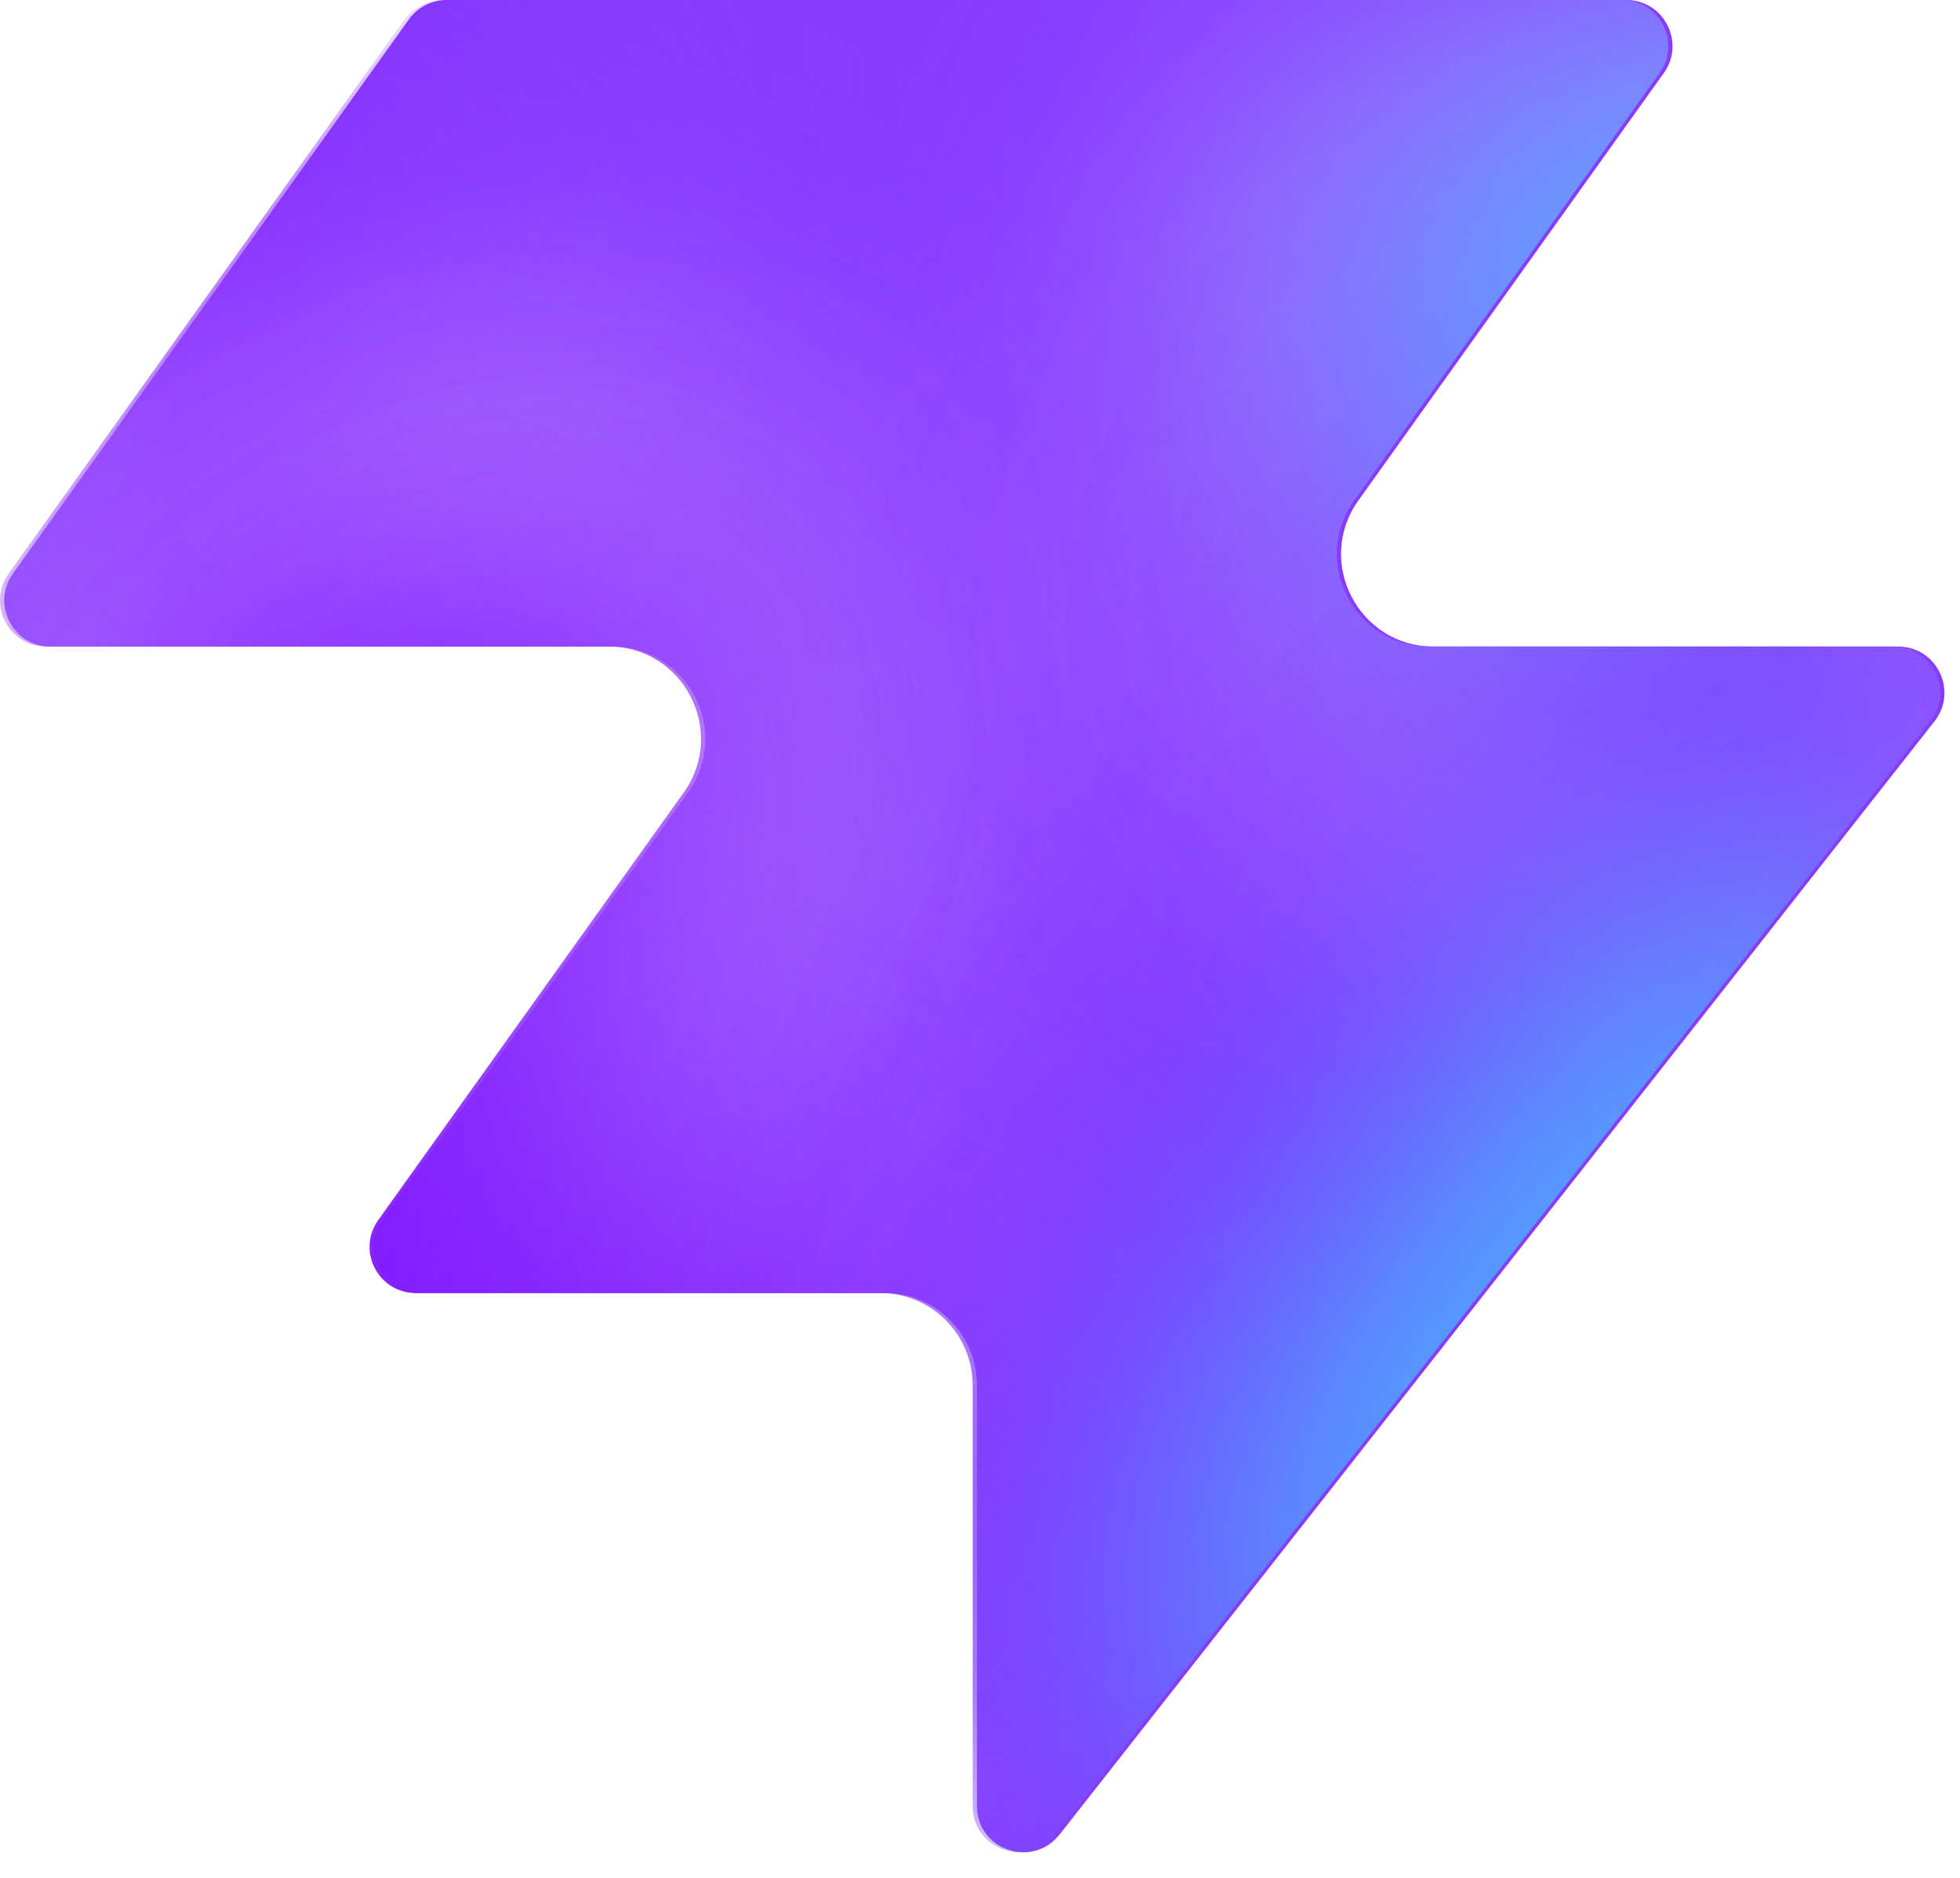
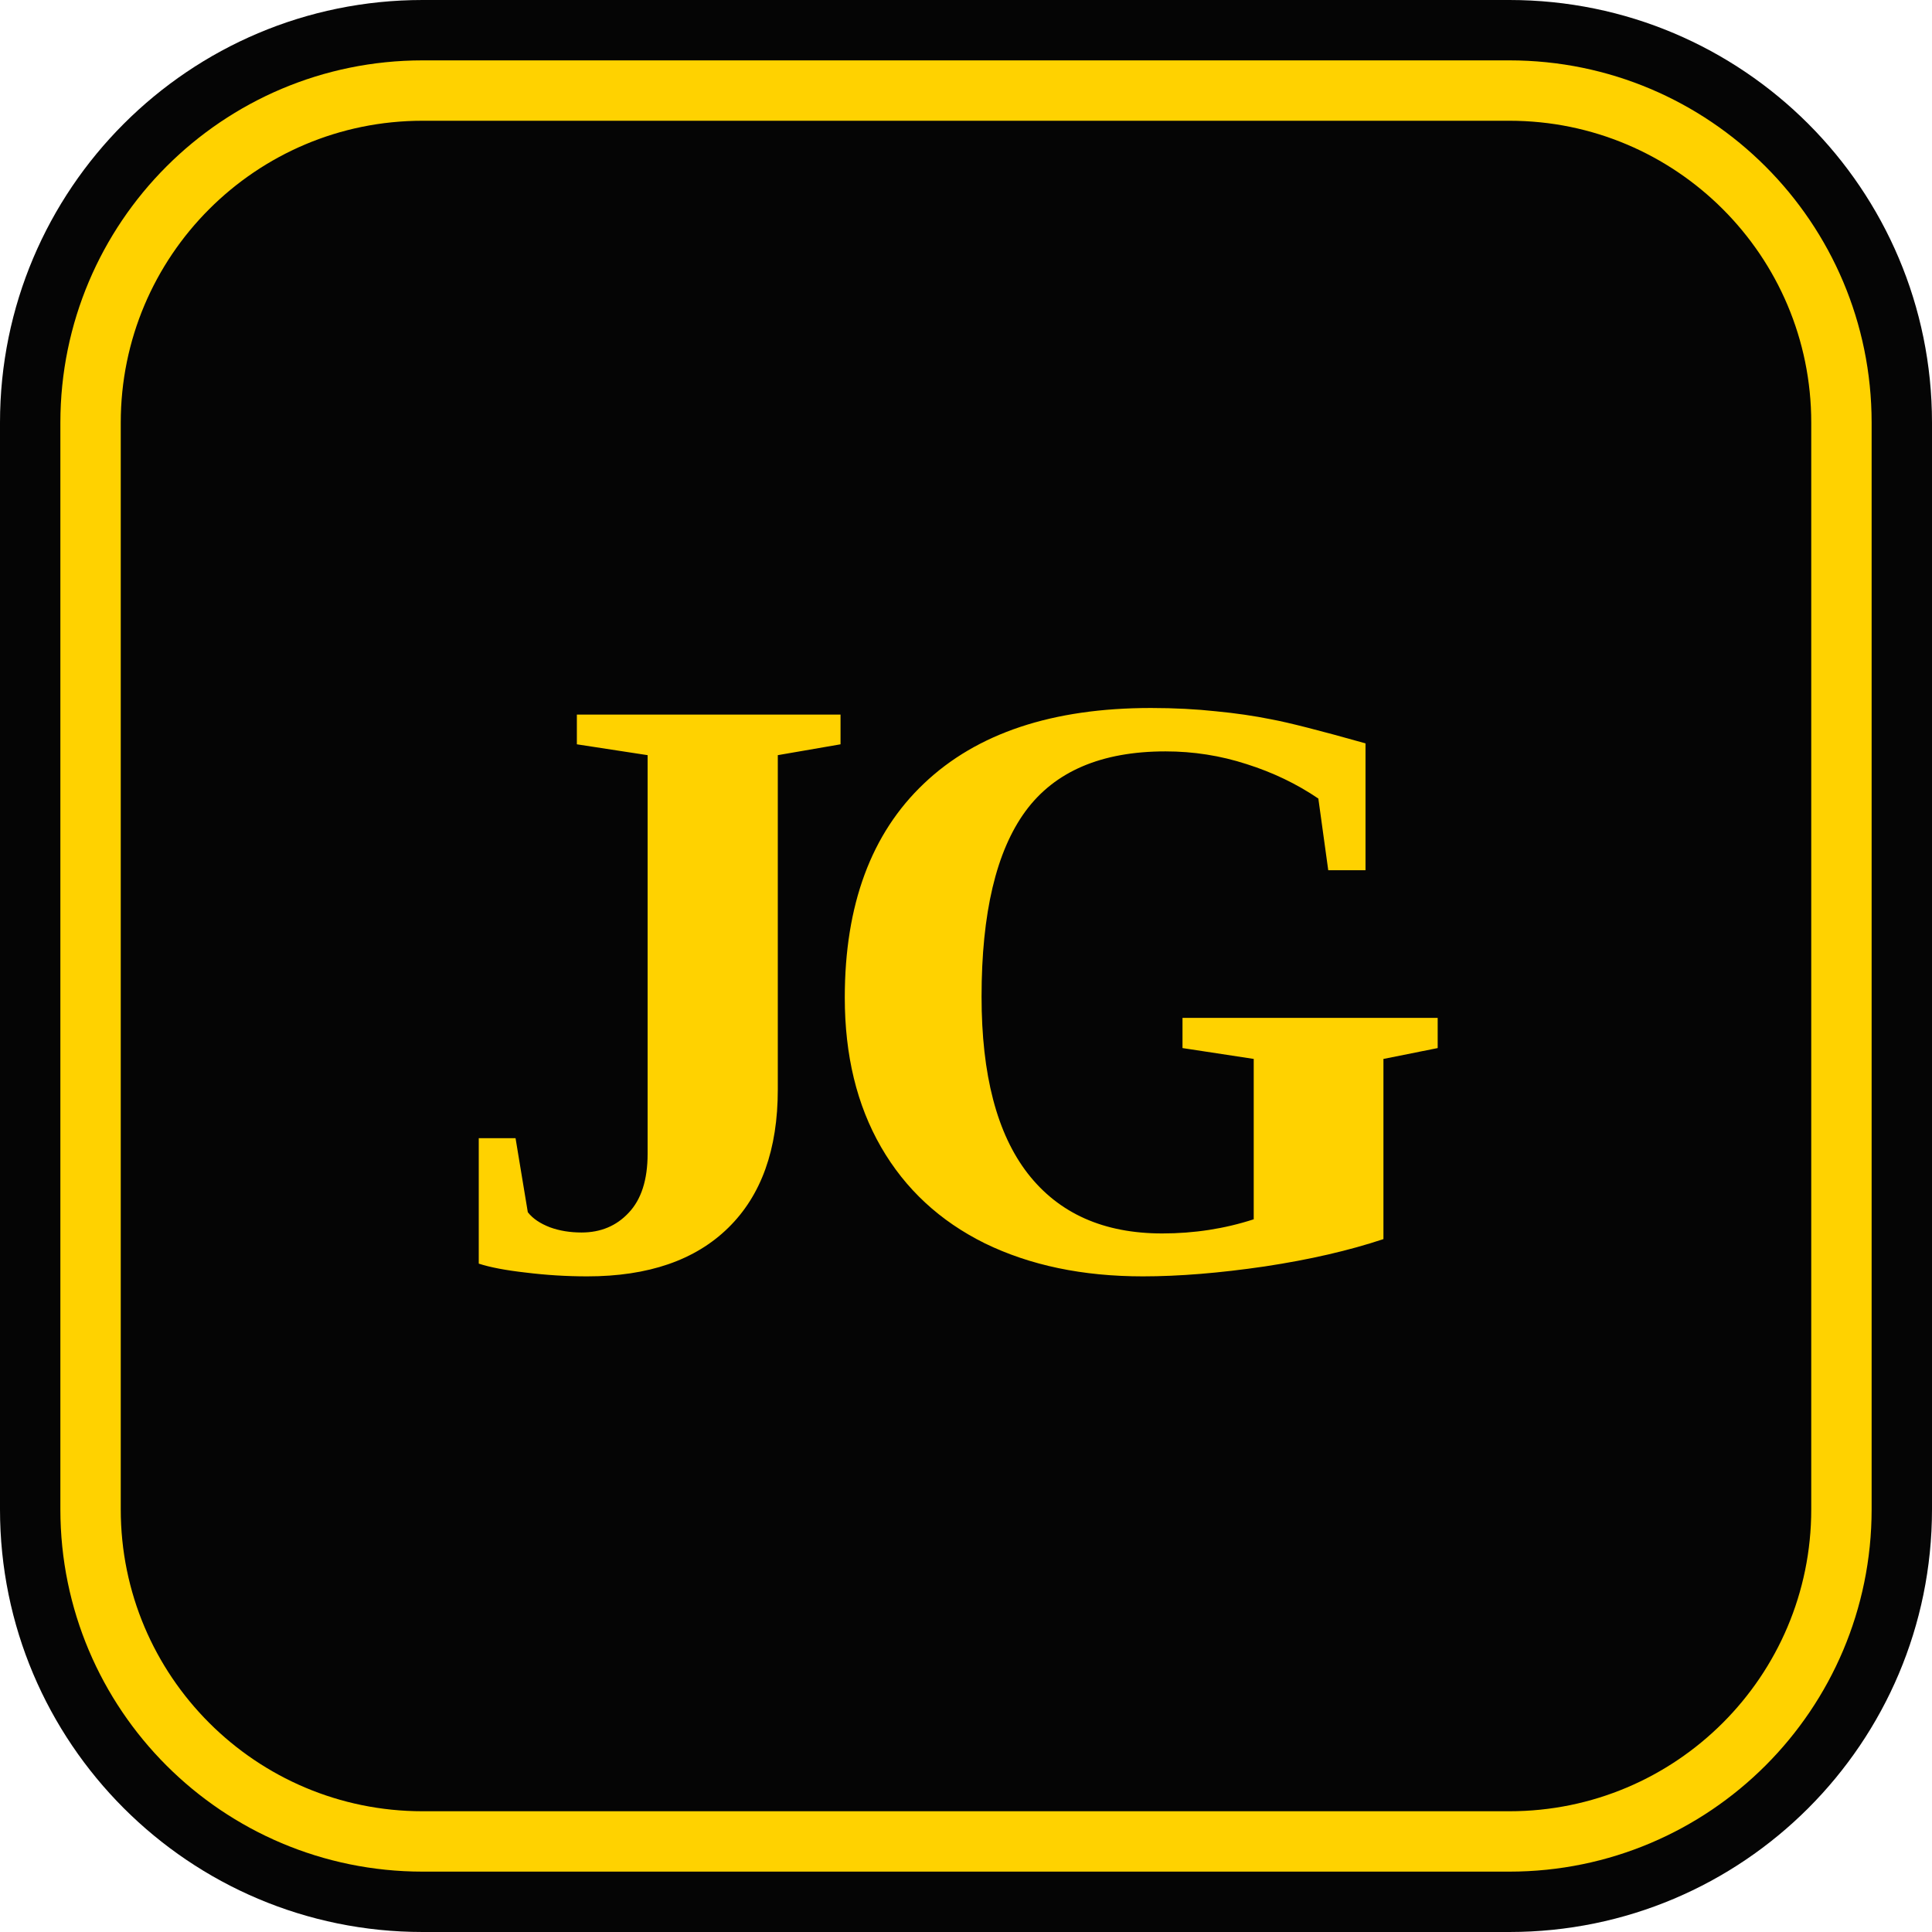
- <svg xmlns="http://www.w3.org/2000/svg" width="48" height="46" fill="none" viewBox="0 0 48 46">
-   <path fill="#863bff" d="M25.946 44.938c-.664.845-2.021.375-2.021-.698V33.937a2.26 2.26 0 0 0-2.262-2.262H10.287c-.92 0-1.456-1.04-.92-1.788l7.48-10.471c1.07-1.497 0-3.578-1.842-3.578H1.237c-.92 0-1.456-1.04-.92-1.788L10.013.474c.214-.297.556-.474.92-.474h28.894c.92 0 1.456 1.04.92 1.788l-7.48 10.471c-1.07 1.498 0 3.579 1.842 3.579h11.377c.943 0 1.473 1.088.89 1.83L25.947 44.94z" style="fill:#863bff;fill:color(display-p3 .525 .23 1);fill-opacity:1" />
-   <mask id="a" width="48" height="46" x="0" y="0" maskUnits="userSpaceOnUse" style="mask-type:alpha">
-     <path fill="#000" d="M25.842 44.938c-.664.844-2.021.375-2.021-.698V33.937a2.26 2.26 0 0 0-2.262-2.262H10.183c-.92 0-1.456-1.04-.92-1.788l7.48-10.471c1.07-1.498 0-3.579-1.842-3.579H1.133c-.92 0-1.456-1.04-.92-1.787L9.91.473c.214-.297.556-.474.92-.474h28.894c.92 0 1.456 1.04.92 1.788l-7.48 10.471c-1.07 1.498 0 3.578 1.842 3.578h11.377c.943 0 1.473 1.088.89 1.832L25.843 44.94z" style="fill:#000;fill-opacity:1" />
-   </mask>
-   <g mask="url(#a)">
-     <g filter="url(#b)">
-       <ellipse cx="5.508" cy="14.704" fill="#ede6ff" rx="5.508" ry="14.704" style="fill:#ede6ff;fill:color(display-p3 .927 .903 1);fill-opacity:1" transform="matrix(.00324 1 1 -.00324 -4.47 31.516)" />
-     </g>
-     <g filter="url(#c)">
-       <ellipse cx="10.399" cy="29.851" fill="#ede6ff" rx="10.399" ry="29.851" style="fill:#ede6ff;fill:color(display-p3 .927 .903 1);fill-opacity:1" transform="matrix(.00324 1 1 -.00324 -39.328 7.883)" />
-     </g>
-     <g filter="url(#d)">
-       <ellipse cx="5.508" cy="30.487" fill="#7e14ff" rx="5.508" ry="30.487" style="fill:#7e14ff;fill:color(display-p3 .492 .077 1);fill-opacity:1" transform="rotate(89.814 -25.913 -14.639)scale(1 -1)" />
-     </g>
-     <g filter="url(#e)">
-       <ellipse cx="5.508" cy="30.599" fill="#7e14ff" rx="5.508" ry="30.599" style="fill:#7e14ff;fill:color(display-p3 .492 .077 1);fill-opacity:1" transform="rotate(89.814 -32.644 -3.334)scale(1 -1)" />
-     </g>
-     <g filter="url(#f)">
-       <ellipse cx="5.508" cy="30.599" fill="#7e14ff" rx="5.508" ry="30.599" style="fill:#7e14ff;fill:color(display-p3 .492 .077 1);fill-opacity:1" transform="matrix(.00324 1 1 -.00324 -34.34 30.47)" />
-     </g>
-     <g filter="url(#g)">
-       <ellipse cx="14.072" cy="22.078" fill="#ede6ff" rx="14.072" ry="22.078" style="fill:#ede6ff;fill:color(display-p3 .927 .903 1);fill-opacity:1" transform="rotate(93.35 24.506 48.493)scale(-1 1)" />
-     </g>
-     <g filter="url(#h)">
-       <ellipse cx="3.47" cy="21.501" fill="#7e14ff" rx="3.47" ry="21.501" style="fill:#7e14ff;fill:color(display-p3 .492 .077 1);fill-opacity:1" transform="rotate(89.009 28.708 47.59)scale(-1 1)" />
-     </g>
-     <g filter="url(#i)">
-       <ellipse cx="3.47" cy="21.501" fill="#7e14ff" rx="3.47" ry="21.501" style="fill:#7e14ff;fill:color(display-p3 .492 .077 1);fill-opacity:1" transform="rotate(89.009 28.708 47.59)scale(-1 1)" />
-     </g>
-     <g filter="url(#j)">
-       <ellipse cx=".387" cy="8.972" fill="#7e14ff" rx="4.407" ry="29.108" style="fill:#7e14ff;fill:color(display-p3 .492 .077 1);fill-opacity:1" transform="rotate(39.51 .387 8.972)" />
-     </g>
-     <g filter="url(#k)">
-       <ellipse cx="47.523" cy="-6.092" fill="#7e14ff" rx="4.407" ry="29.108" style="fill:#7e14ff;fill:color(display-p3 .492 .077 1);fill-opacity:1" transform="rotate(37.892 47.523 -6.092)" />
-     </g>
-     <g filter="url(#l)">
-       <ellipse cx="41.412" cy="6.333" fill="#47bfff" rx="5.971" ry="9.665" style="fill:#47bfff;fill:color(display-p3 .28 .748 1);fill-opacity:1" transform="rotate(37.892 41.412 6.333)" />
-     </g>
-     <g filter="url(#m)">
-       <ellipse cx="-1.879" cy="38.332" fill="#7e14ff" rx="4.407" ry="29.108" style="fill:#7e14ff;fill:color(display-p3 .492 .077 1);fill-opacity:1" transform="rotate(37.892 -1.88 38.332)" />
-     </g>
-     <g filter="url(#n)">
-       <ellipse cx="-1.879" cy="38.332" fill="#7e14ff" rx="4.407" ry="29.108" style="fill:#7e14ff;fill:color(display-p3 .492 .077 1);fill-opacity:1" transform="rotate(37.892 -1.88 38.332)" />
-     </g>
-     <g filter="url(#o)">
-       <ellipse cx="35.651" cy="29.907" fill="#7e14ff" rx="4.407" ry="29.108" style="fill:#7e14ff;fill:color(display-p3 .492 .077 1);fill-opacity:1" transform="rotate(37.892 35.651 29.907)" />
-     </g>
-     <g filter="url(#p)">
-       <ellipse cx="38.418" cy="32.4" fill="#47bfff" rx="5.971" ry="15.297" style="fill:#47bfff;fill:color(display-p3 .28 .748 1);fill-opacity:1" transform="rotate(37.892 38.418 32.4)" />
-     </g>
-   </g>
-   <defs>
-     <filter id="b" width="60.045" height="41.654" x="-19.77" y="16.149" color-interpolation-filters="sRGB" filterUnits="userSpaceOnUse">
-       <feFlood flood-opacity="0" result="BackgroundImageFix" />
-       <feBlend in="SourceGraphic" in2="BackgroundImageFix" result="shape" />
-       <feGaussianBlur result="effect1_foregroundBlur_2002_17158" stdDeviation="7.659" />
-     </filter>
-     <filter id="c" width="90.34" height="51.437" x="-54.613" y="-7.533" color-interpolation-filters="sRGB" filterUnits="userSpaceOnUse">
-       <feFlood flood-opacity="0" result="BackgroundImageFix" />
-       <feBlend in="SourceGraphic" in2="BackgroundImageFix" result="shape" />
-       <feGaussianBlur result="effect1_foregroundBlur_2002_17158" stdDeviation="7.659" />
-     </filter>
-     <filter id="d" width="79.355" height="29.4" x="-49.64" y="2.03" color-interpolation-filters="sRGB" filterUnits="userSpaceOnUse">
-       <feFlood flood-opacity="0" result="BackgroundImageFix" />
-       <feBlend in="SourceGraphic" in2="BackgroundImageFix" result="shape" />
-       <feGaussianBlur result="effect1_foregroundBlur_2002_17158" stdDeviation="4.596" />
-     </filter>
-     <filter id="e" width="79.579" height="29.4" x="-45.045" y="20.029" color-interpolation-filters="sRGB" filterUnits="userSpaceOnUse">
-       <feFlood flood-opacity="0" result="BackgroundImageFix" />
-       <feBlend in="SourceGraphic" in2="BackgroundImageFix" result="shape" />
-       <feGaussianBlur result="effect1_foregroundBlur_2002_17158" stdDeviation="4.596" />
-     </filter>
-     <filter id="f" width="79.579" height="29.4" x="-43.513" y="21.178" color-interpolation-filters="sRGB" filterUnits="userSpaceOnUse">
-       <feFlood flood-opacity="0" result="BackgroundImageFix" />
-       <feBlend in="SourceGraphic" in2="BackgroundImageFix" result="shape" />
-       <feGaussianBlur result="effect1_foregroundBlur_2002_17158" stdDeviation="4.596" />
-     </filter>
-     <filter id="g" width="74.749" height="58.852" x="15.756" y="-17.901" color-interpolation-filters="sRGB" filterUnits="userSpaceOnUse">
-       <feFlood flood-opacity="0" result="BackgroundImageFix" />
-       <feBlend in="SourceGraphic" in2="BackgroundImageFix" result="shape" />
-       <feGaussianBlur result="effect1_foregroundBlur_2002_17158" stdDeviation="7.659" />
-     </filter>
-     <filter id="h" width="61.377" height="25.362" x="23.548" y="2.284" color-interpolation-filters="sRGB" filterUnits="userSpaceOnUse">
-       <feFlood flood-opacity="0" result="BackgroundImageFix" />
-       <feBlend in="SourceGraphic" in2="BackgroundImageFix" result="shape" />
-       <feGaussianBlur result="effect1_foregroundBlur_2002_17158" stdDeviation="4.596" />
-     </filter>
-     <filter id="i" width="61.377" height="25.362" x="23.548" y="2.284" color-interpolation-filters="sRGB" filterUnits="userSpaceOnUse">
-       <feFlood flood-opacity="0" result="BackgroundImageFix" />
-       <feBlend in="SourceGraphic" in2="BackgroundImageFix" result="shape" />
-       <feGaussianBlur result="effect1_foregroundBlur_2002_17158" stdDeviation="4.596" />
-     </filter>
-     <filter id="j" width="56.045" height="63.649" x="-27.636" y="-22.853" color-interpolation-filters="sRGB" filterUnits="userSpaceOnUse">
-       <feFlood flood-opacity="0" result="BackgroundImageFix" />
-       <feBlend in="SourceGraphic" in2="BackgroundImageFix" result="shape" />
-       <feGaussianBlur result="effect1_foregroundBlur_2002_17158" stdDeviation="4.596" />
-     </filter>
-     <filter id="k" width="54.814" height="64.646" x="20.116" y="-38.415" color-interpolation-filters="sRGB" filterUnits="userSpaceOnUse">
-       <feFlood flood-opacity="0" result="BackgroundImageFix" />
-       <feBlend in="SourceGraphic" in2="BackgroundImageFix" result="shape" />
-       <feGaussianBlur result="effect1_foregroundBlur_2002_17158" stdDeviation="4.596" />
-     </filter>
-     <filter id="l" width="33.541" height="35.313" x="24.641" y="-11.323" color-interpolation-filters="sRGB" filterUnits="userSpaceOnUse">
-       <feFlood flood-opacity="0" result="BackgroundImageFix" />
-       <feBlend in="SourceGraphic" in2="BackgroundImageFix" result="shape" />
-       <feGaussianBlur result="effect1_foregroundBlur_2002_17158" stdDeviation="4.596" />
-     </filter>
-     <filter id="m" width="54.814" height="64.646" x="-29.286" y="6.009" color-interpolation-filters="sRGB" filterUnits="userSpaceOnUse">
-       <feFlood flood-opacity="0" result="BackgroundImageFix" />
-       <feBlend in="SourceGraphic" in2="BackgroundImageFix" result="shape" />
-       <feGaussianBlur result="effect1_foregroundBlur_2002_17158" stdDeviation="4.596" />
-     </filter>
-     <filter id="n" width="54.814" height="64.646" x="-29.286" y="6.009" color-interpolation-filters="sRGB" filterUnits="userSpaceOnUse">
-       <feFlood flood-opacity="0" result="BackgroundImageFix" />
-       <feBlend in="SourceGraphic" in2="BackgroundImageFix" result="shape" />
-       <feGaussianBlur result="effect1_foregroundBlur_2002_17158" stdDeviation="4.596" />
-     </filter>
-     <filter id="o" width="54.814" height="64.646" x="8.244" y="-2.416" color-interpolation-filters="sRGB" filterUnits="userSpaceOnUse">
-       <feFlood flood-opacity="0" result="BackgroundImageFix" />
-       <feBlend in="SourceGraphic" in2="BackgroundImageFix" result="shape" />
-       <feGaussianBlur result="effect1_foregroundBlur_2002_17158" stdDeviation="4.596" />
-     </filter>
-     <filter id="p" width="39.409" height="43.623" x="18.713" y="10.588" color-interpolation-filters="sRGB" filterUnits="userSpaceOnUse">
-       <feFlood flood-opacity="0" result="BackgroundImageFix" />
-       <feBlend in="SourceGraphic" in2="BackgroundImageFix" result="shape" />
-       <feGaussianBlur result="effect1_foregroundBlur_2002_17158" stdDeviation="4.596" />
-     </filter>
-   </defs>
+ <svg xmlns="http://www.w3.org/2000/svg" width="64" height="64" viewBox="0 0 64 64" fill="none" role="img" aria-labelledby="title">
+   <rect width="64" height="64" rx="14" fill="#050505" />
+   <rect x="3" y="3" width="58" height="58" rx="11" stroke="#FFD200" stroke-width="2" />
+   <text x="31.5" y="42" fill="#FFD200" font-family="Georgia, 'Times New Roman', serif" font-size="28" font-weight="700" letter-spacing="-2" text-anchor="middle">JG</text>
</svg>
